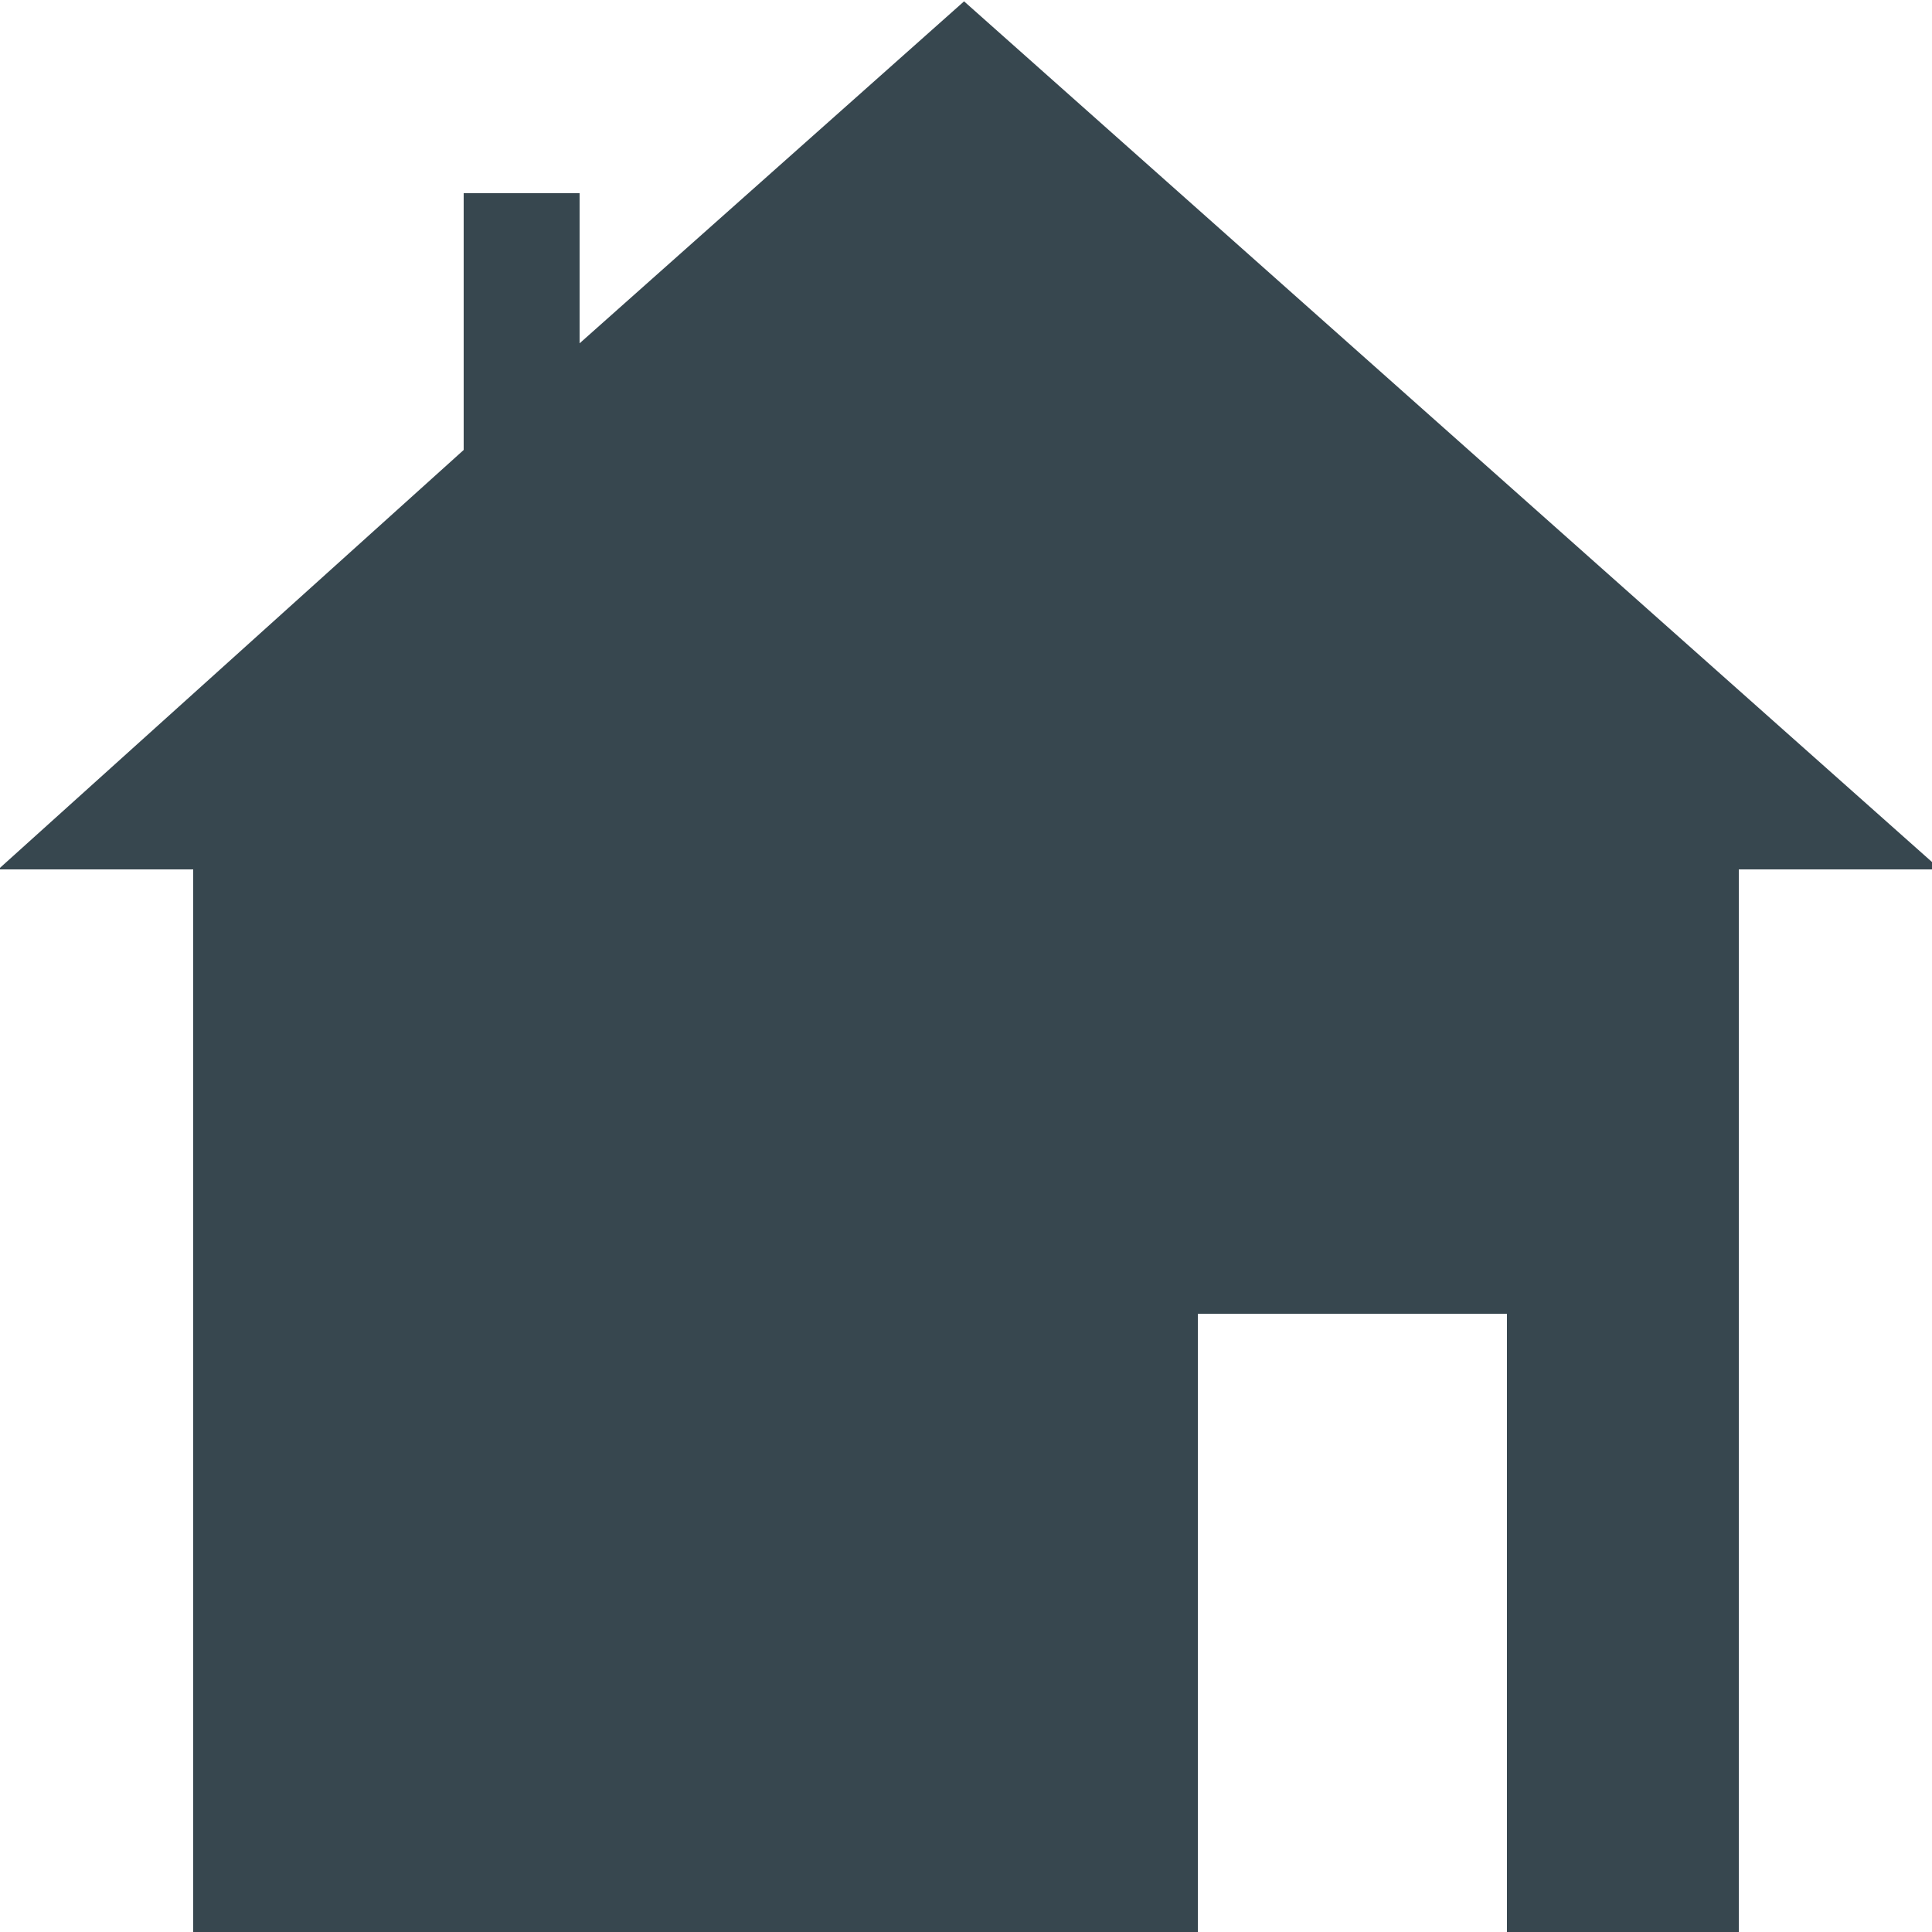
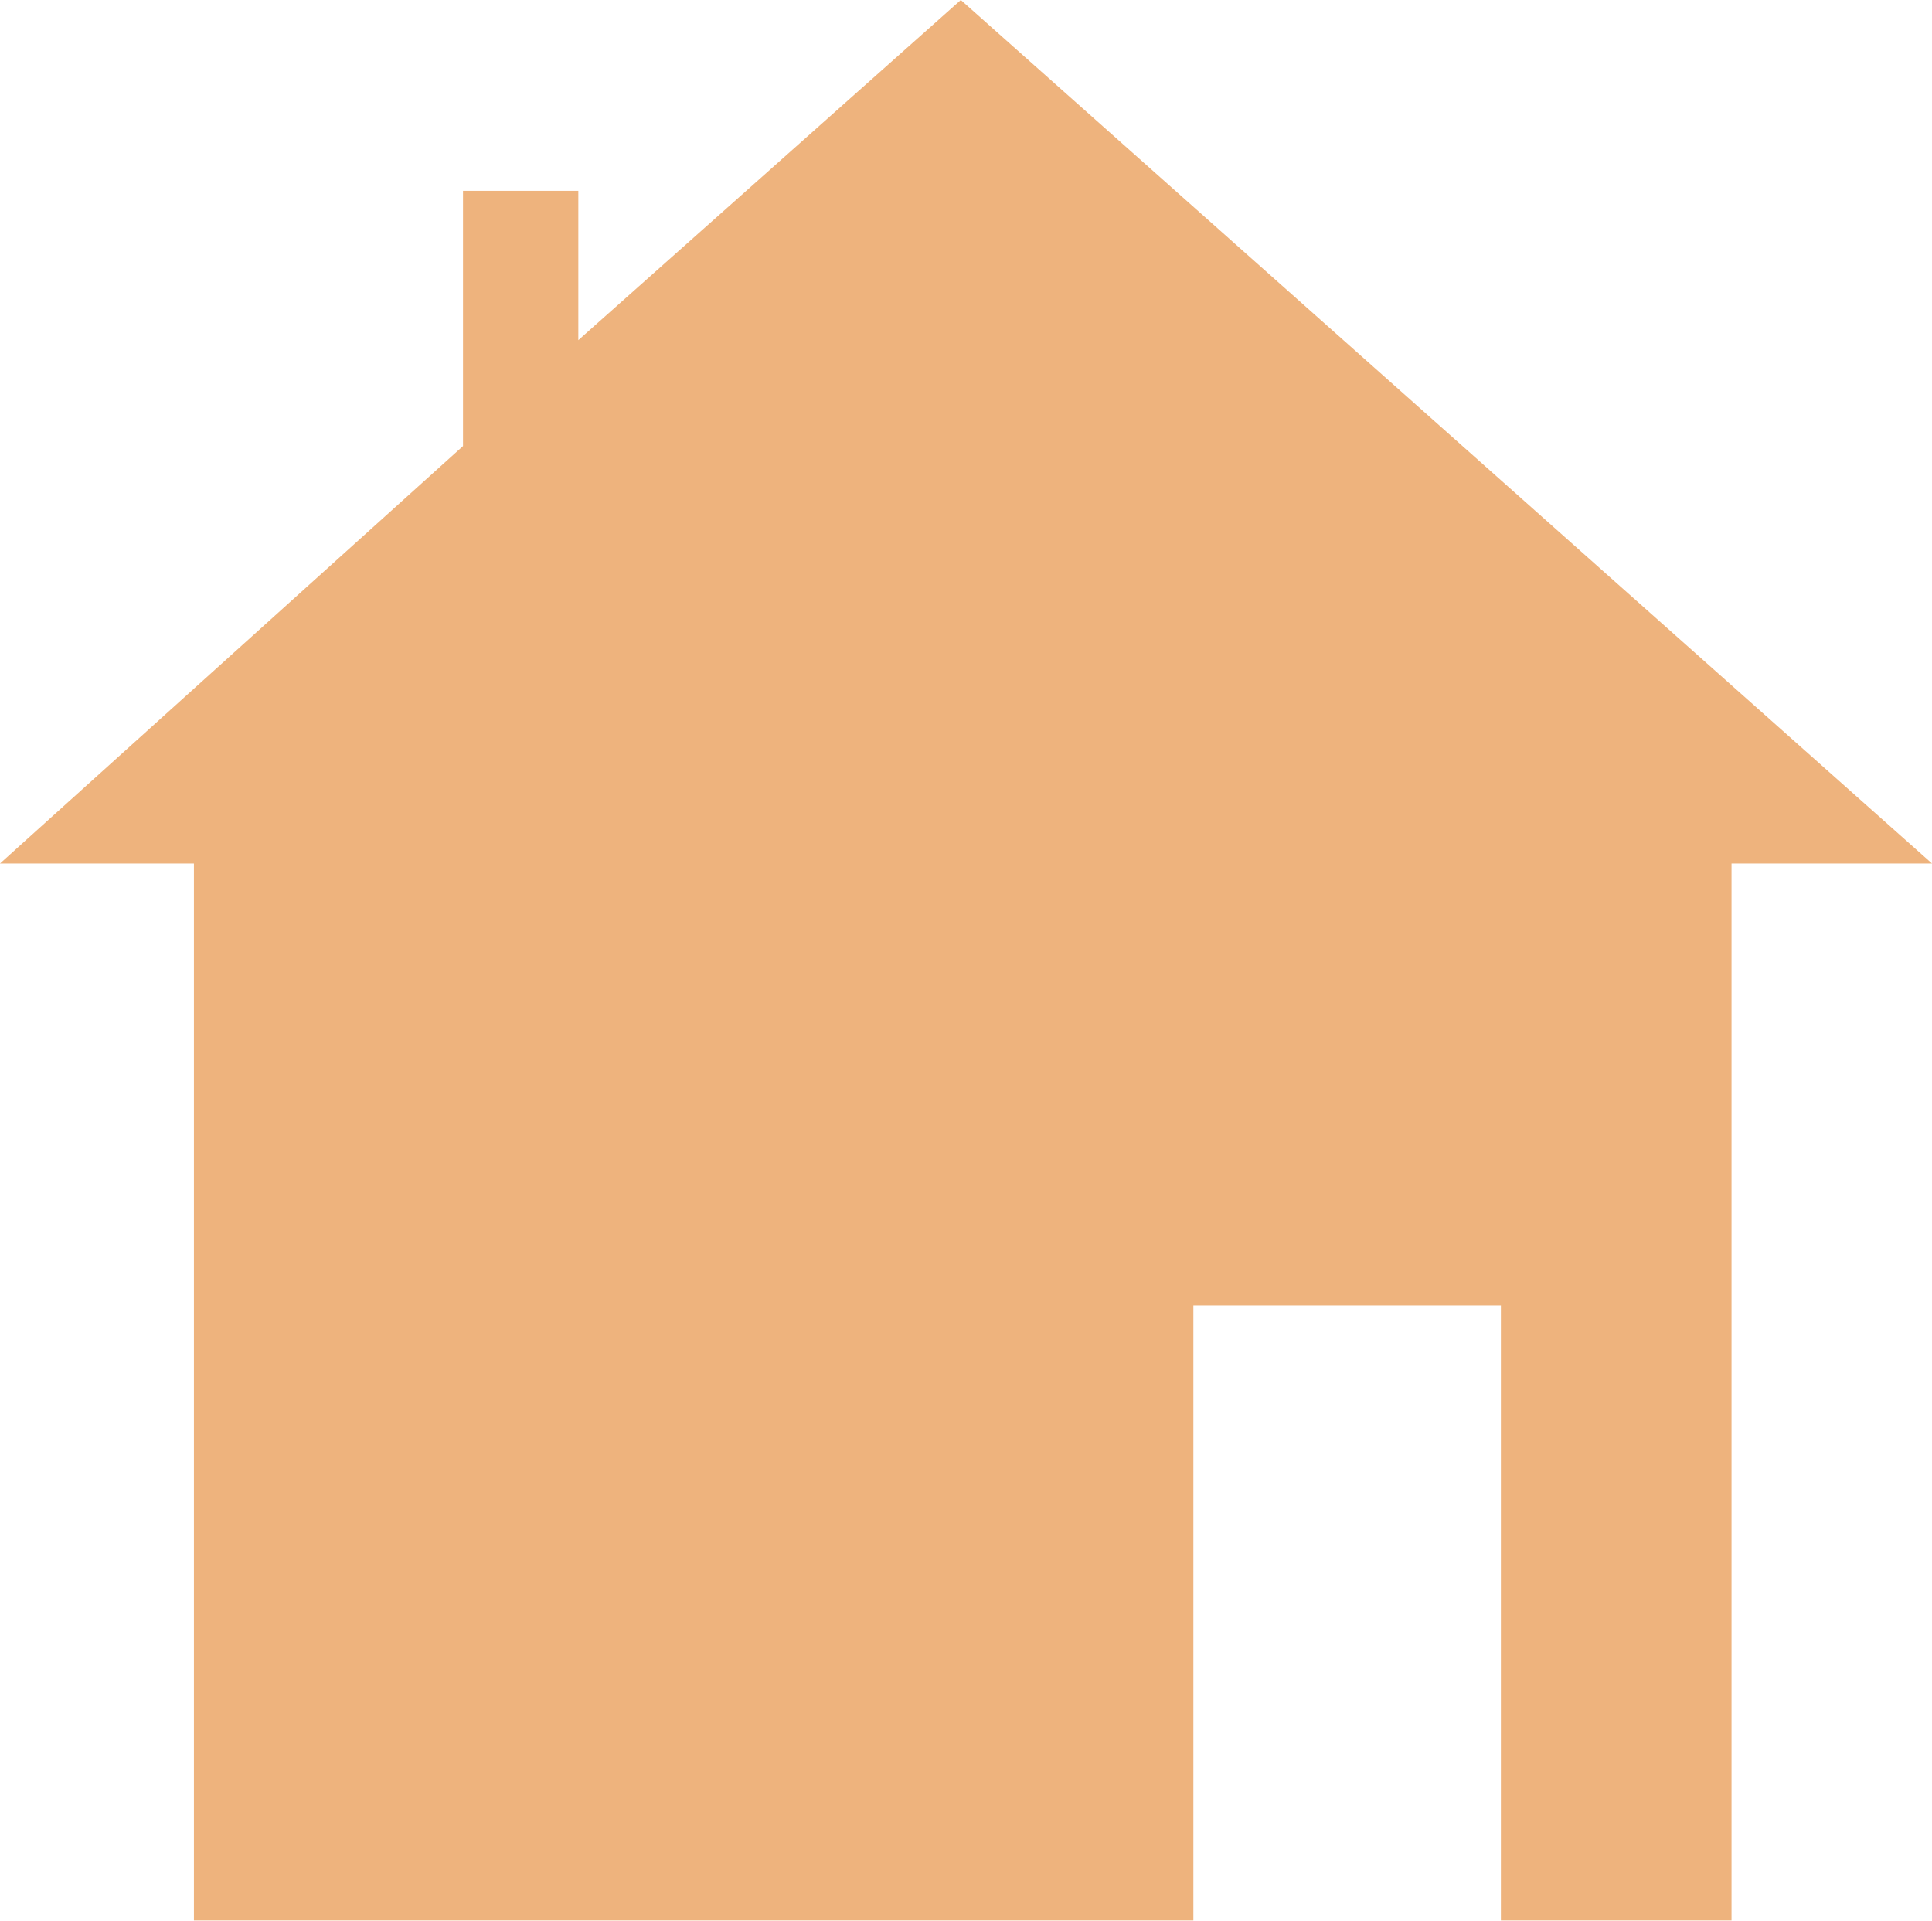
- <svg xmlns="http://www.w3.org/2000/svg" id="Layer_1" data-name="Layer 1" viewBox="0 0 100 100">
+ <svg xmlns="http://www.w3.org/2000/svg" viewBox="0 0 100.52 99.93">
  <defs>
-     <style>.cls-1{fill:#37474f;}</style>
+     <style>.cls-1{fill:#e28126;opacity:0.6;}</style>
  </defs>
-   <polygon class="cls-1" points="49.9 0.07 30 17.77 30 10 24 10 24 23.29 -0.09 45 10 45 10 100 62 100 62 68 78 68 78 100 90 100 90 45 100.43 45 49.9 0.07" />
+   <g id="Layer_2" data-name="Layer 2">
+     <g id="Layer_1-2" data-name="Layer 1">
+       <polygon class="cls-1" points="49.99 0 30.09 17.7 30.09 9.93 24.09 9.93 24.09 23.21 0 44.93 10.09 44.93 10.09 99.93 62.09 99.93 62.09 67.93 78.09 67.93 78.09 99.93 90.09 99.93 90.09 44.93 100.52 44.93 49.99 0" />
+     </g>
+   </g>
</svg>
